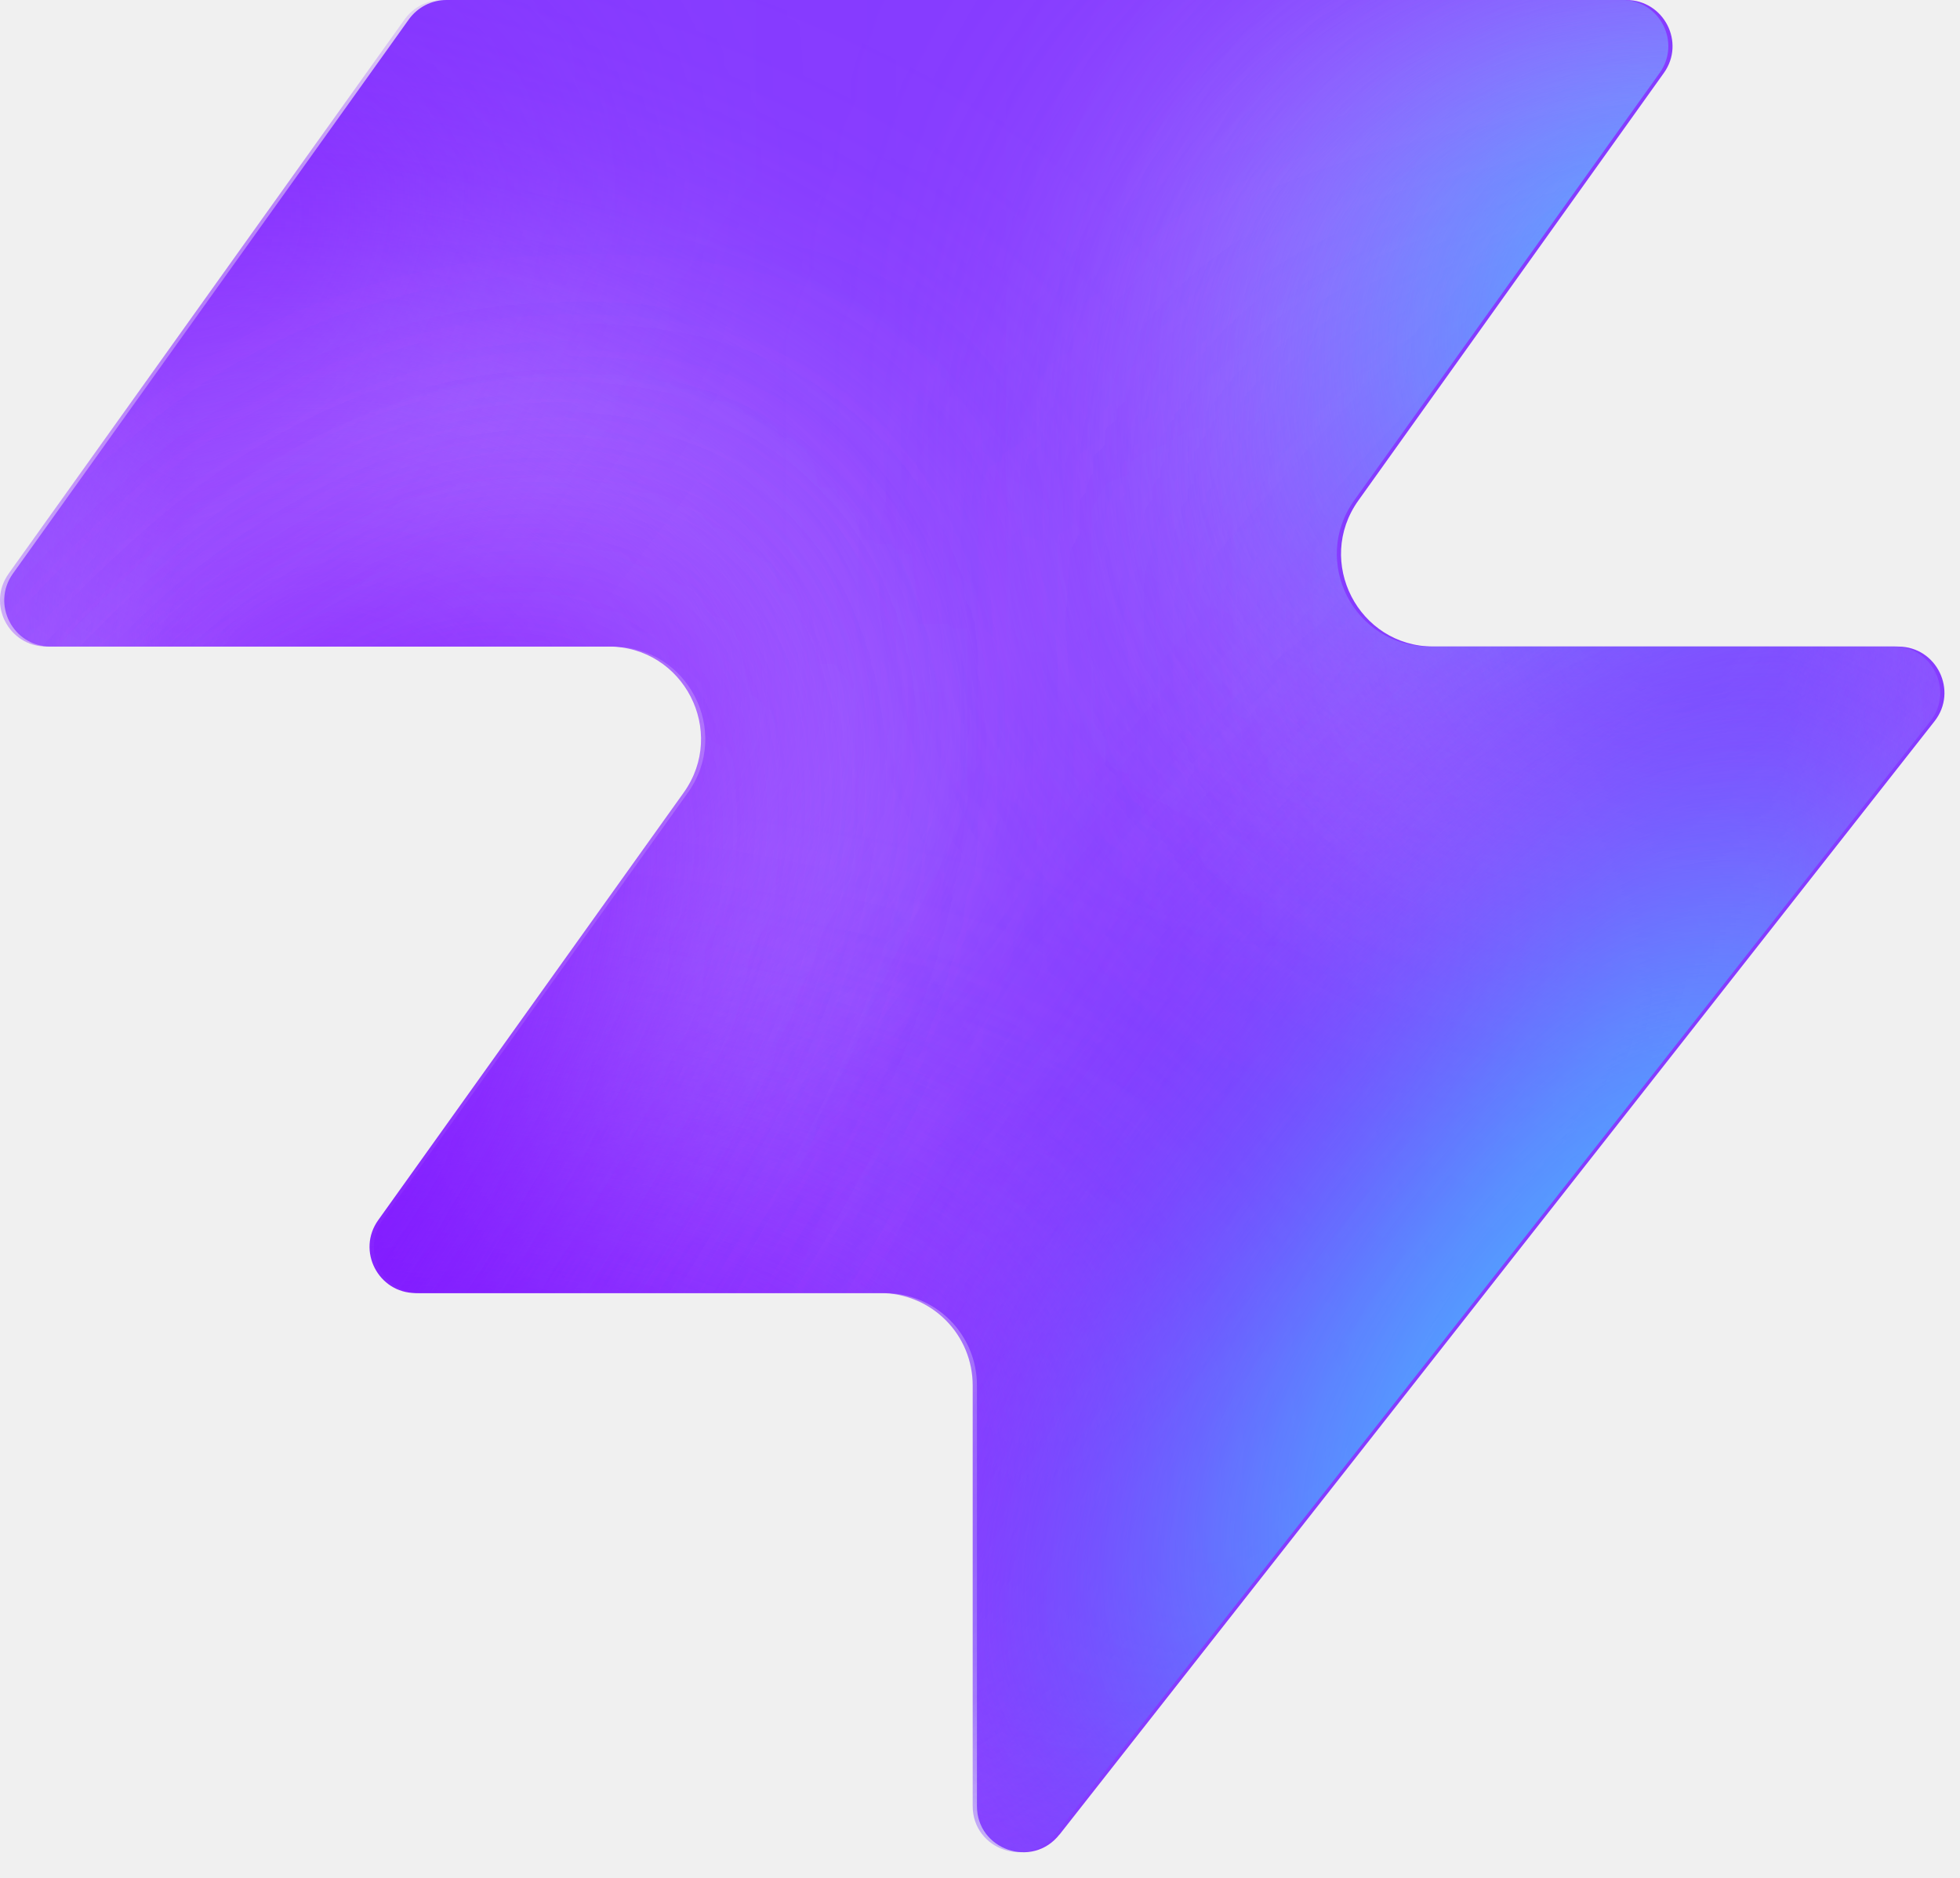
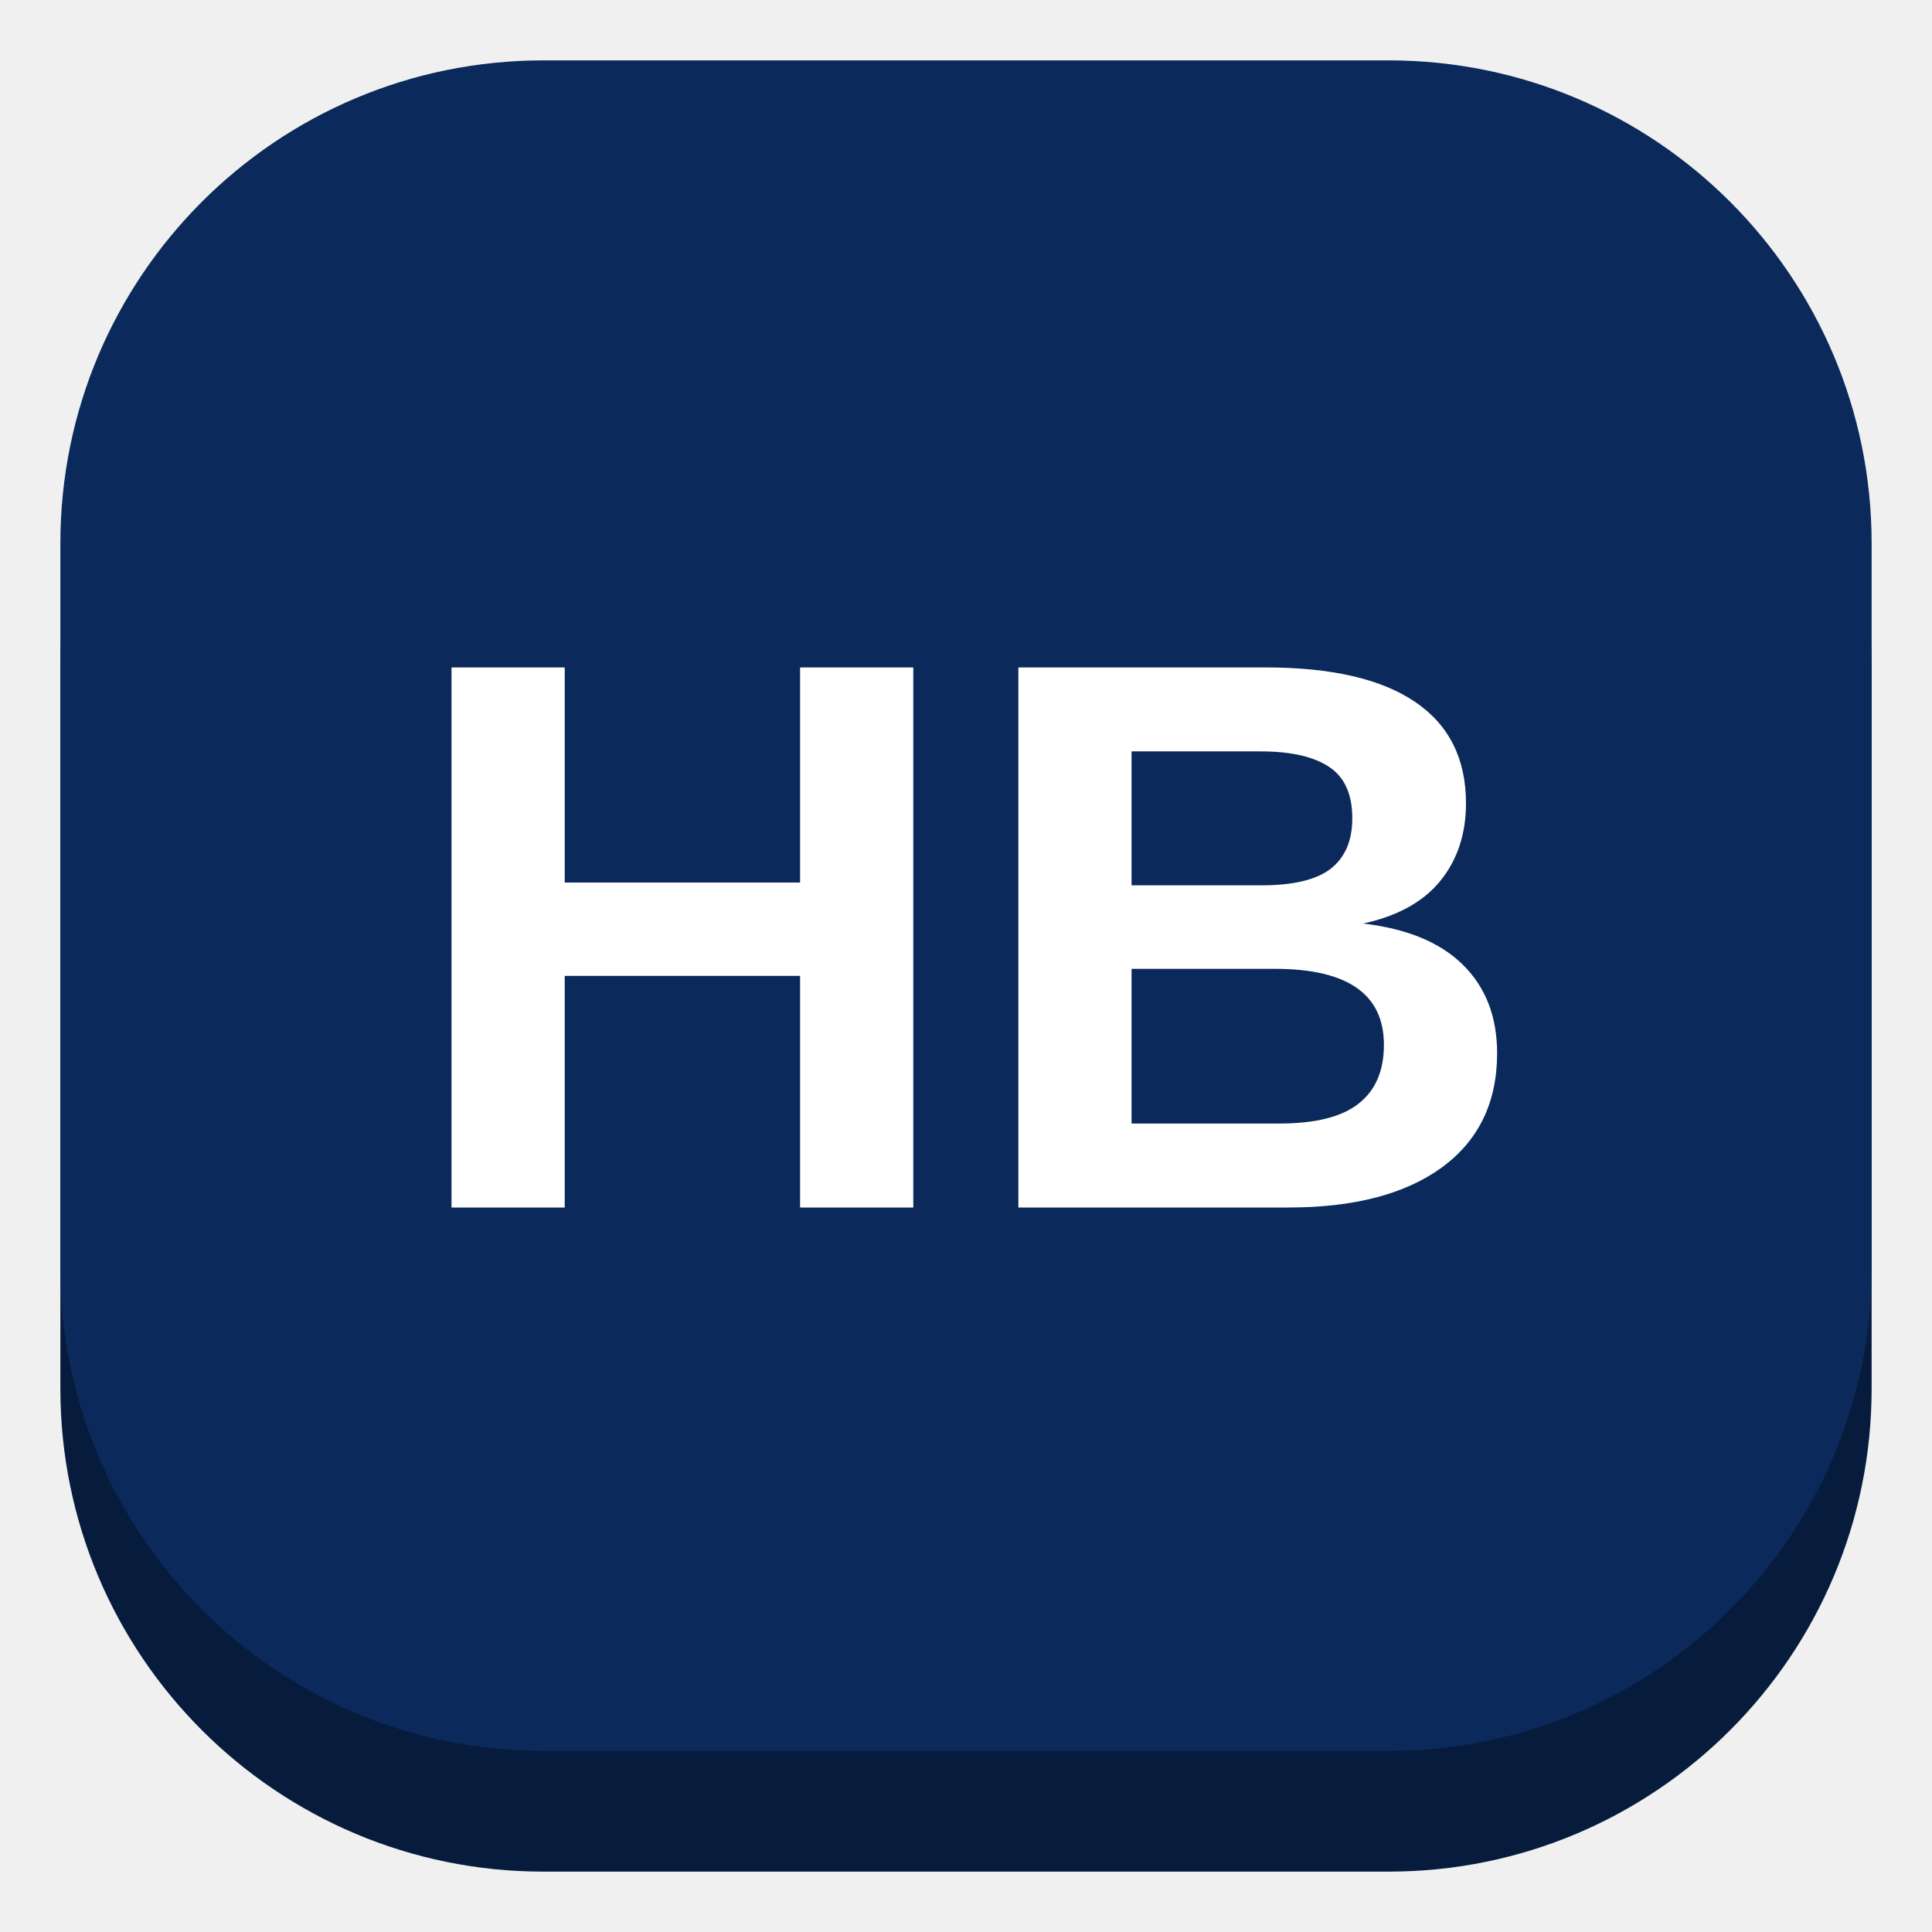
- <svg xmlns="http://www.w3.org/2000/svg" width="48" height="46" fill="none" viewBox="0 0 48 46">
-   <path fill="#863bff" d="M25.946 44.938c-.664.845-2.021.375-2.021-.698V33.937a2.26 2.26 0 0 0-2.262-2.262H10.287c-.92 0-1.456-1.04-.92-1.788l7.48-10.471c1.07-1.497 0-3.578-1.842-3.578H1.237c-.92 0-1.456-1.04-.92-1.788L10.013.474c.214-.297.556-.474.92-.474h28.894c.92 0 1.456 1.04.92 1.788l-7.48 10.471c-1.07 1.498 0 3.579 1.842 3.579h11.377c.943 0 1.473 1.088.89 1.83L25.947 44.94z" style="fill:#863bff;fill:color(display-p3 .525 .23 1);fill-opacity:1" />
-   <mask id="a" width="48" height="46" x="0" y="0" maskUnits="userSpaceOnUse" style="mask-type:alpha">
-     <path fill="#000" d="M25.842 44.938c-.664.844-2.021.375-2.021-.698V33.937a2.26 2.26 0 0 0-2.262-2.262H10.183c-.92 0-1.456-1.04-.92-1.788l7.48-10.471c1.07-1.498 0-3.579-1.842-3.579H1.133c-.92 0-1.456-1.04-.92-1.787L9.91.473c.214-.297.556-.474.92-.474h28.894c.92 0 1.456 1.04.92 1.788l-7.48 10.471c-1.07 1.498 0 3.578 1.842 3.578h11.377c.943 0 1.473 1.088.89 1.832L25.843 44.94z" style="fill:#000;fill-opacity:1" />
-   </mask>
-   <g mask="url(#a)">
-     <g filter="url(#b)">
-       <ellipse cx="5.508" cy="14.704" fill="#ede6ff" rx="5.508" ry="14.704" style="fill:#ede6ff;fill:color(display-p3 .927 .903 1);fill-opacity:1" transform="matrix(.00324 1 1 -.00324 -4.47 31.516)" />
-     </g>
-     <g filter="url(#c)">
-       <ellipse cx="10.399" cy="29.851" fill="#ede6ff" rx="10.399" ry="29.851" style="fill:#ede6ff;fill:color(display-p3 .927 .903 1);fill-opacity:1" transform="matrix(.00324 1 1 -.00324 -39.328 7.883)" />
-     </g>
-     <g filter="url(#d)">
-       <ellipse cx="5.508" cy="30.487" fill="#7e14ff" rx="5.508" ry="30.487" style="fill:#7e14ff;fill:color(display-p3 .492 .077 1);fill-opacity:1" transform="rotate(89.814 -25.913 -14.639)scale(1 -1)" />
-     </g>
-     <g filter="url(#e)">
-       <ellipse cx="5.508" cy="30.599" fill="#7e14ff" rx="5.508" ry="30.599" style="fill:#7e14ff;fill:color(display-p3 .492 .077 1);fill-opacity:1" transform="rotate(89.814 -32.644 -3.334)scale(1 -1)" />
-     </g>
-     <g filter="url(#f)">
-       <ellipse cx="5.508" cy="30.599" fill="#7e14ff" rx="5.508" ry="30.599" style="fill:#7e14ff;fill:color(display-p3 .492 .077 1);fill-opacity:1" transform="matrix(.00324 1 1 -.00324 -34.34 30.47)" />
-     </g>
-     <g filter="url(#g)">
-       <ellipse cx="14.072" cy="22.078" fill="#ede6ff" rx="14.072" ry="22.078" style="fill:#ede6ff;fill:color(display-p3 .927 .903 1);fill-opacity:1" transform="rotate(93.35 24.506 48.493)scale(-1 1)" />
-     </g>
-     <g filter="url(#h)">
-       <ellipse cx="3.47" cy="21.501" fill="#7e14ff" rx="3.47" ry="21.501" style="fill:#7e14ff;fill:color(display-p3 .492 .077 1);fill-opacity:1" transform="rotate(89.009 28.708 47.59)scale(-1 1)" />
-     </g>
-     <g filter="url(#i)">
-       <ellipse cx="3.47" cy="21.501" fill="#7e14ff" rx="3.47" ry="21.501" style="fill:#7e14ff;fill:color(display-p3 .492 .077 1);fill-opacity:1" transform="rotate(89.009 28.708 47.59)scale(-1 1)" />
-     </g>
-     <g filter="url(#j)">
-       <ellipse cx=".387" cy="8.972" fill="#7e14ff" rx="4.407" ry="29.108" style="fill:#7e14ff;fill:color(display-p3 .492 .077 1);fill-opacity:1" transform="rotate(39.51 .387 8.972)" />
-     </g>
-     <g filter="url(#k)">
-       <ellipse cx="47.523" cy="-6.092" fill="#7e14ff" rx="4.407" ry="29.108" style="fill:#7e14ff;fill:color(display-p3 .492 .077 1);fill-opacity:1" transform="rotate(37.892 47.523 -6.092)" />
-     </g>
-     <g filter="url(#l)">
-       <ellipse cx="41.412" cy="6.333" fill="#47bfff" rx="5.971" ry="9.665" style="fill:#47bfff;fill:color(display-p3 .28 .748 1);fill-opacity:1" transform="rotate(37.892 41.412 6.333)" />
-     </g>
-     <g filter="url(#m)">
-       <ellipse cx="-1.879" cy="38.332" fill="#7e14ff" rx="4.407" ry="29.108" style="fill:#7e14ff;fill:color(display-p3 .492 .077 1);fill-opacity:1" transform="rotate(37.892 -1.88 38.332)" />
-     </g>
-     <g filter="url(#n)">
-       <ellipse cx="-1.879" cy="38.332" fill="#7e14ff" rx="4.407" ry="29.108" style="fill:#7e14ff;fill:color(display-p3 .492 .077 1);fill-opacity:1" transform="rotate(37.892 -1.88 38.332)" />
-     </g>
-     <g filter="url(#o)">
-       <ellipse cx="35.651" cy="29.907" fill="#7e14ff" rx="4.407" ry="29.108" style="fill:#7e14ff;fill:color(display-p3 .492 .077 1);fill-opacity:1" transform="rotate(37.892 35.651 29.907)" />
-     </g>
-     <g filter="url(#p)">
-       <ellipse cx="38.418" cy="32.4" fill="#47bfff" rx="5.971" ry="15.297" style="fill:#47bfff;fill:color(display-p3 .28 .748 1);fill-opacity:1" transform="rotate(37.892 38.418 32.4)" />
-     </g>
-   </g>
-   <defs>
-     <filter id="b" width="60.045" height="41.654" x="-19.77" y="16.149" color-interpolation-filters="sRGB" filterUnits="userSpaceOnUse">
-       <feFlood flood-opacity="0" result="BackgroundImageFix" />
-       <feBlend in="SourceGraphic" in2="BackgroundImageFix" result="shape" />
-       <feGaussianBlur result="effect1_foregroundBlur_2002_17158" stdDeviation="7.659" />
-     </filter>
-     <filter id="c" width="90.34" height="51.437" x="-54.613" y="-7.533" color-interpolation-filters="sRGB" filterUnits="userSpaceOnUse">
-       <feFlood flood-opacity="0" result="BackgroundImageFix" />
-       <feBlend in="SourceGraphic" in2="BackgroundImageFix" result="shape" />
-       <feGaussianBlur result="effect1_foregroundBlur_2002_17158" stdDeviation="7.659" />
-     </filter>
-     <filter id="d" width="79.355" height="29.4" x="-49.64" y="2.03" color-interpolation-filters="sRGB" filterUnits="userSpaceOnUse">
-       <feFlood flood-opacity="0" result="BackgroundImageFix" />
-       <feBlend in="SourceGraphic" in2="BackgroundImageFix" result="shape" />
-       <feGaussianBlur result="effect1_foregroundBlur_2002_17158" stdDeviation="4.596" />
-     </filter>
-     <filter id="e" width="79.579" height="29.4" x="-45.045" y="20.029" color-interpolation-filters="sRGB" filterUnits="userSpaceOnUse">
-       <feFlood flood-opacity="0" result="BackgroundImageFix" />
-       <feBlend in="SourceGraphic" in2="BackgroundImageFix" result="shape" />
-       <feGaussianBlur result="effect1_foregroundBlur_2002_17158" stdDeviation="4.596" />
-     </filter>
-     <filter id="f" width="79.579" height="29.4" x="-43.513" y="21.178" color-interpolation-filters="sRGB" filterUnits="userSpaceOnUse">
-       <feFlood flood-opacity="0" result="BackgroundImageFix" />
-       <feBlend in="SourceGraphic" in2="BackgroundImageFix" result="shape" />
-       <feGaussianBlur result="effect1_foregroundBlur_2002_17158" stdDeviation="4.596" />
-     </filter>
-     <filter id="g" width="74.749" height="58.852" x="15.756" y="-17.901" color-interpolation-filters="sRGB" filterUnits="userSpaceOnUse">
-       <feFlood flood-opacity="0" result="BackgroundImageFix" />
-       <feBlend in="SourceGraphic" in2="BackgroundImageFix" result="shape" />
-       <feGaussianBlur result="effect1_foregroundBlur_2002_17158" stdDeviation="7.659" />
-     </filter>
-     <filter id="h" width="61.377" height="25.362" x="23.548" y="2.284" color-interpolation-filters="sRGB" filterUnits="userSpaceOnUse">
-       <feFlood flood-opacity="0" result="BackgroundImageFix" />
-       <feBlend in="SourceGraphic" in2="BackgroundImageFix" result="shape" />
-       <feGaussianBlur result="effect1_foregroundBlur_2002_17158" stdDeviation="4.596" />
-     </filter>
-     <filter id="i" width="61.377" height="25.362" x="23.548" y="2.284" color-interpolation-filters="sRGB" filterUnits="userSpaceOnUse">
-       <feFlood flood-opacity="0" result="BackgroundImageFix" />
-       <feBlend in="SourceGraphic" in2="BackgroundImageFix" result="shape" />
-       <feGaussianBlur result="effect1_foregroundBlur_2002_17158" stdDeviation="4.596" />
-     </filter>
-     <filter id="j" width="56.045" height="63.649" x="-27.636" y="-22.853" color-interpolation-filters="sRGB" filterUnits="userSpaceOnUse">
-       <feFlood flood-opacity="0" result="BackgroundImageFix" />
-       <feBlend in="SourceGraphic" in2="BackgroundImageFix" result="shape" />
-       <feGaussianBlur result="effect1_foregroundBlur_2002_17158" stdDeviation="4.596" />
-     </filter>
-     <filter id="k" width="54.814" height="64.646" x="20.116" y="-38.415" color-interpolation-filters="sRGB" filterUnits="userSpaceOnUse">
-       <feFlood flood-opacity="0" result="BackgroundImageFix" />
-       <feBlend in="SourceGraphic" in2="BackgroundImageFix" result="shape" />
-       <feGaussianBlur result="effect1_foregroundBlur_2002_17158" stdDeviation="4.596" />
-     </filter>
-     <filter id="l" width="33.541" height="35.313" x="24.641" y="-11.323" color-interpolation-filters="sRGB" filterUnits="userSpaceOnUse">
-       <feFlood flood-opacity="0" result="BackgroundImageFix" />
-       <feBlend in="SourceGraphic" in2="BackgroundImageFix" result="shape" />
-       <feGaussianBlur result="effect1_foregroundBlur_2002_17158" stdDeviation="4.596" />
-     </filter>
-     <filter id="m" width="54.814" height="64.646" x="-29.286" y="6.009" color-interpolation-filters="sRGB" filterUnits="userSpaceOnUse">
-       <feFlood flood-opacity="0" result="BackgroundImageFix" />
-       <feBlend in="SourceGraphic" in2="BackgroundImageFix" result="shape" />
-       <feGaussianBlur result="effect1_foregroundBlur_2002_17158" stdDeviation="4.596" />
-     </filter>
-     <filter id="n" width="54.814" height="64.646" x="-29.286" y="6.009" color-interpolation-filters="sRGB" filterUnits="userSpaceOnUse">
-       <feFlood flood-opacity="0" result="BackgroundImageFix" />
-       <feBlend in="SourceGraphic" in2="BackgroundImageFix" result="shape" />
-       <feGaussianBlur result="effect1_foregroundBlur_2002_17158" stdDeviation="4.596" />
-     </filter>
-     <filter id="o" width="54.814" height="64.646" x="8.244" y="-2.416" color-interpolation-filters="sRGB" filterUnits="userSpaceOnUse">
-       <feFlood flood-opacity="0" result="BackgroundImageFix" />
-       <feBlend in="SourceGraphic" in2="BackgroundImageFix" result="shape" />
-       <feGaussianBlur result="effect1_foregroundBlur_2002_17158" stdDeviation="4.596" />
-     </filter>
-     <filter id="p" width="39.409" height="43.623" x="18.713" y="10.588" color-interpolation-filters="sRGB" filterUnits="userSpaceOnUse">
-       <feFlood flood-opacity="0" result="BackgroundImageFix" />
-       <feBlend in="SourceGraphic" in2="BackgroundImageFix" result="shape" />
-       <feGaussianBlur result="effect1_foregroundBlur_2002_17158" stdDeviation="4.596" />
-     </filter>
-   </defs>
+ <svg xmlns="http://www.w3.org/2000/svg" viewBox="0 0 64 64">
+   <rect x="2" y="6" width="60" height="56" rx="16" fill="#071c3d" />
+   <rect x="2" y="2" width="60" height="56" rx="16" fill="#0b2a5b" />
+   <text x="32" y="40" text-anchor="middle" font-family="Nunito, Arial Rounded MT Bold, Arial, sans-serif" font-size="26" font-weight="900" fill="#ffffff">HB</text>
</svg>
